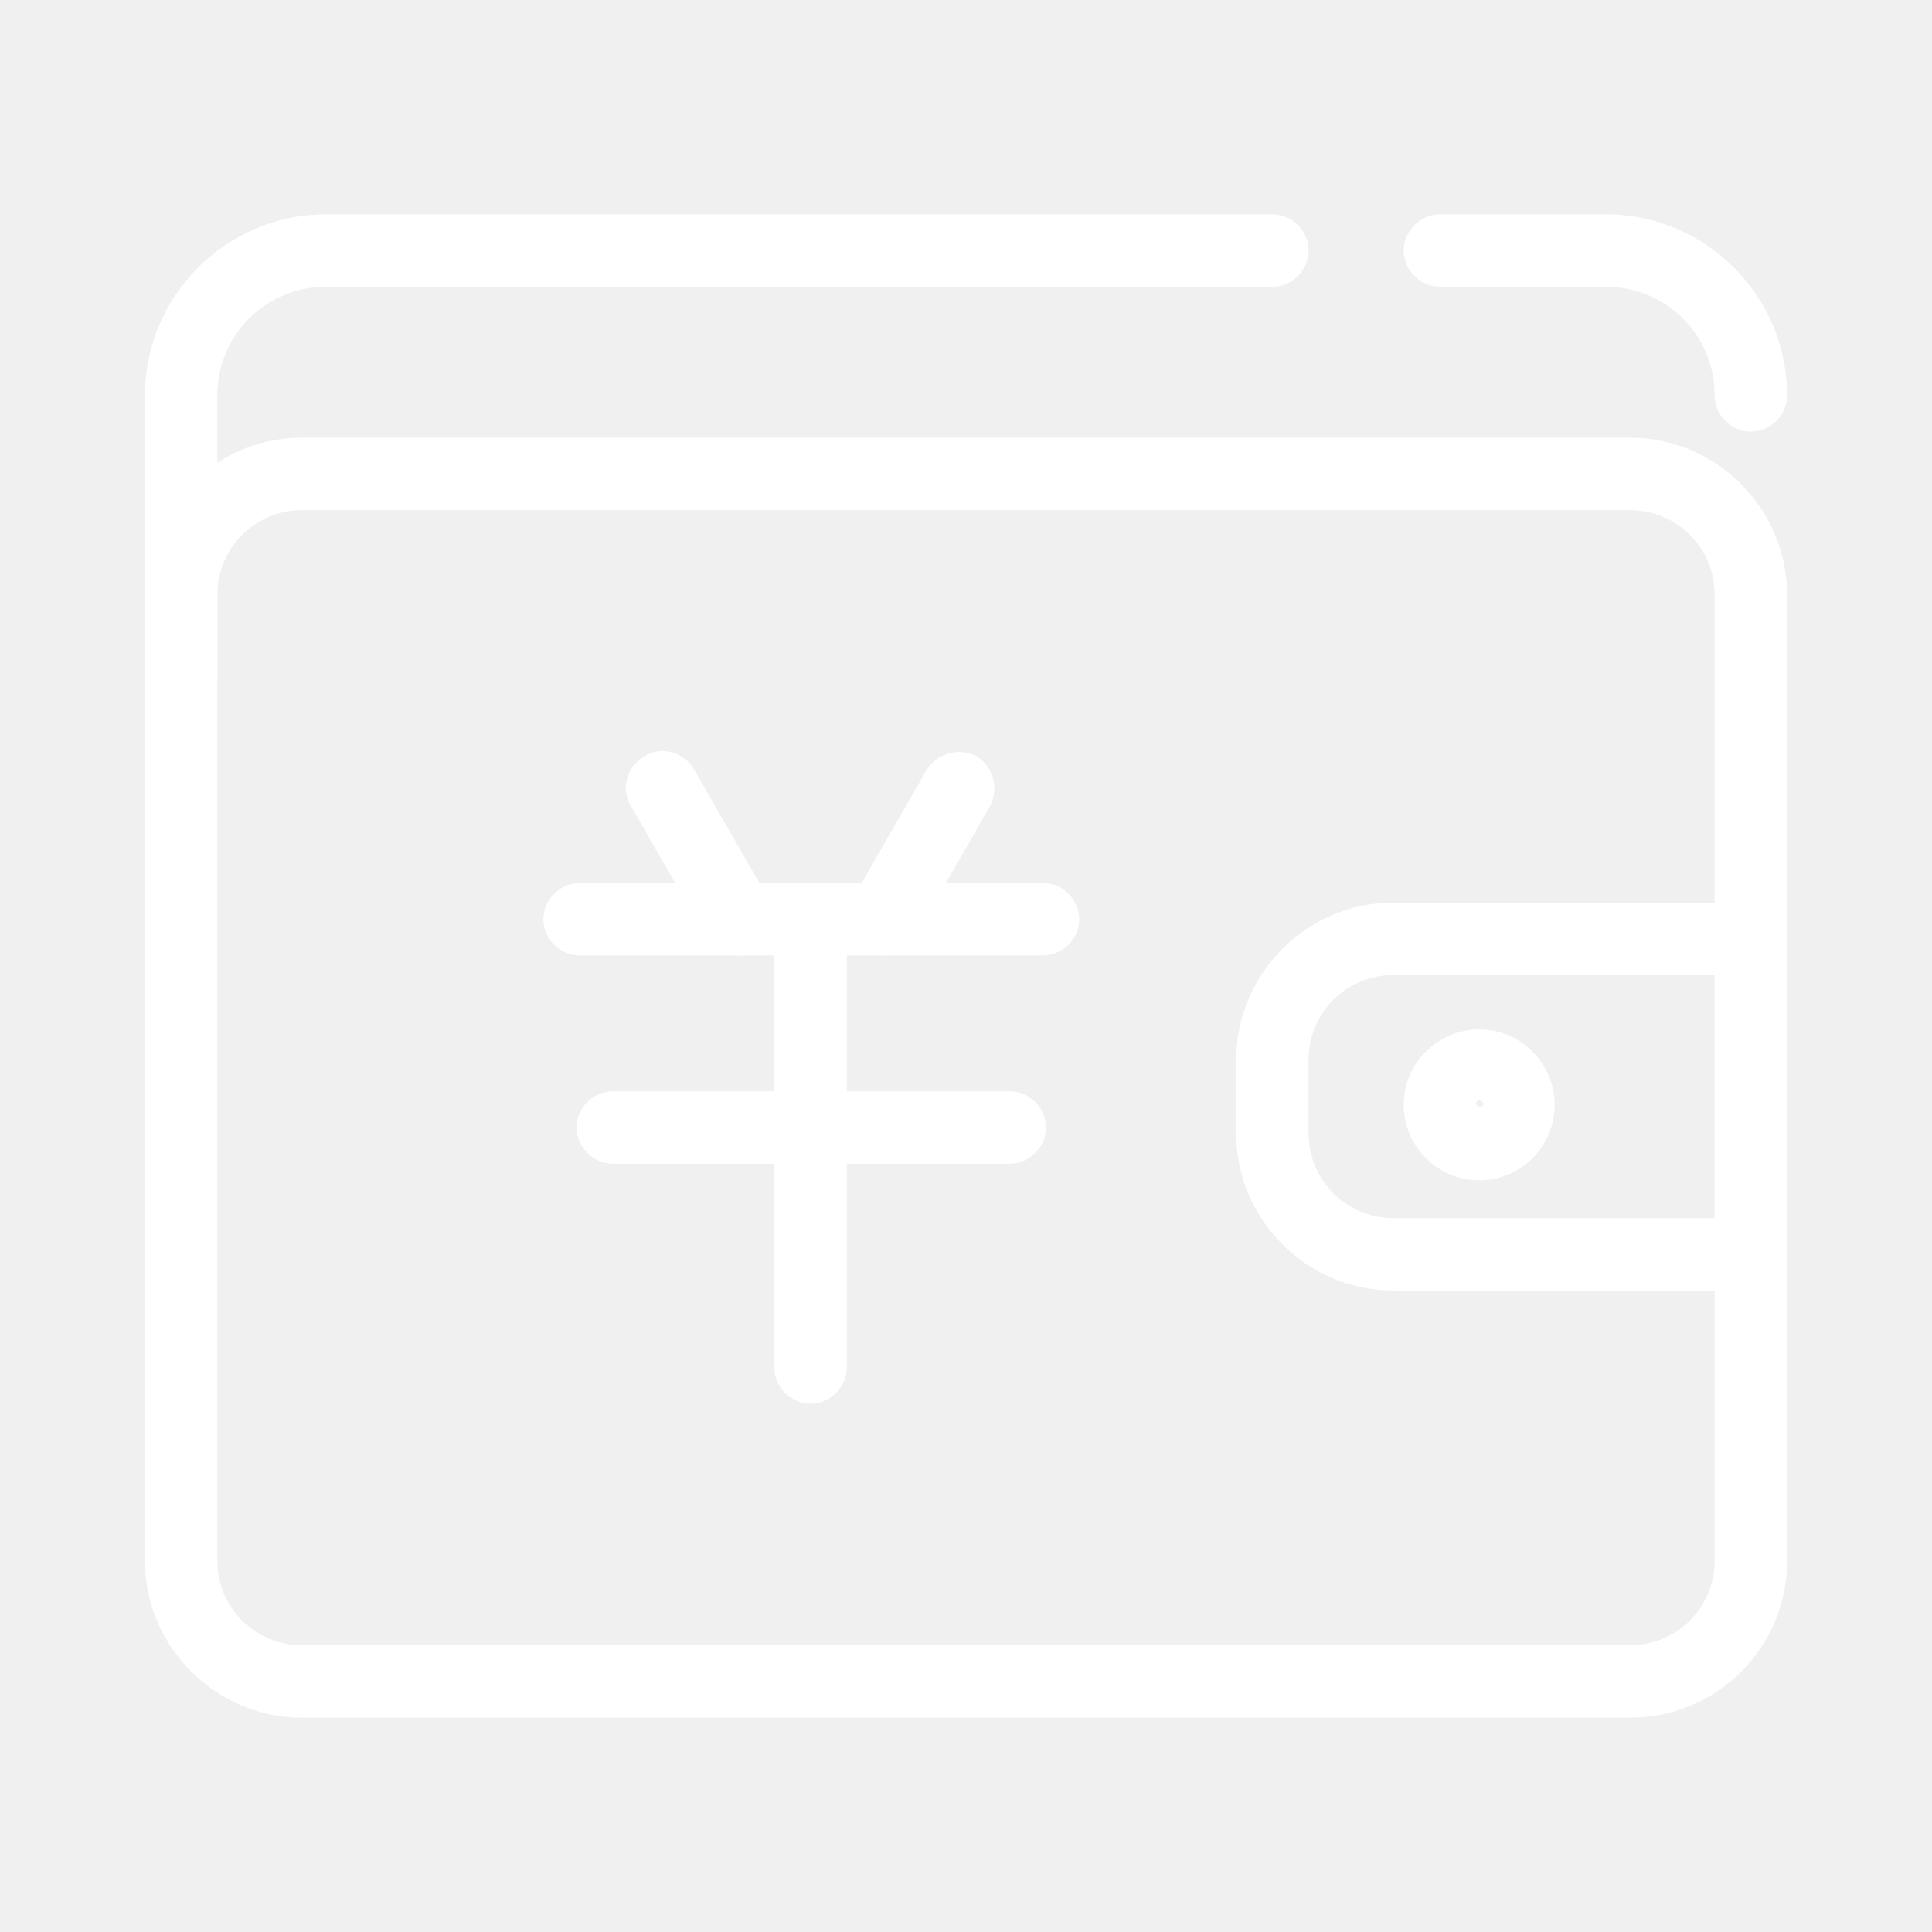
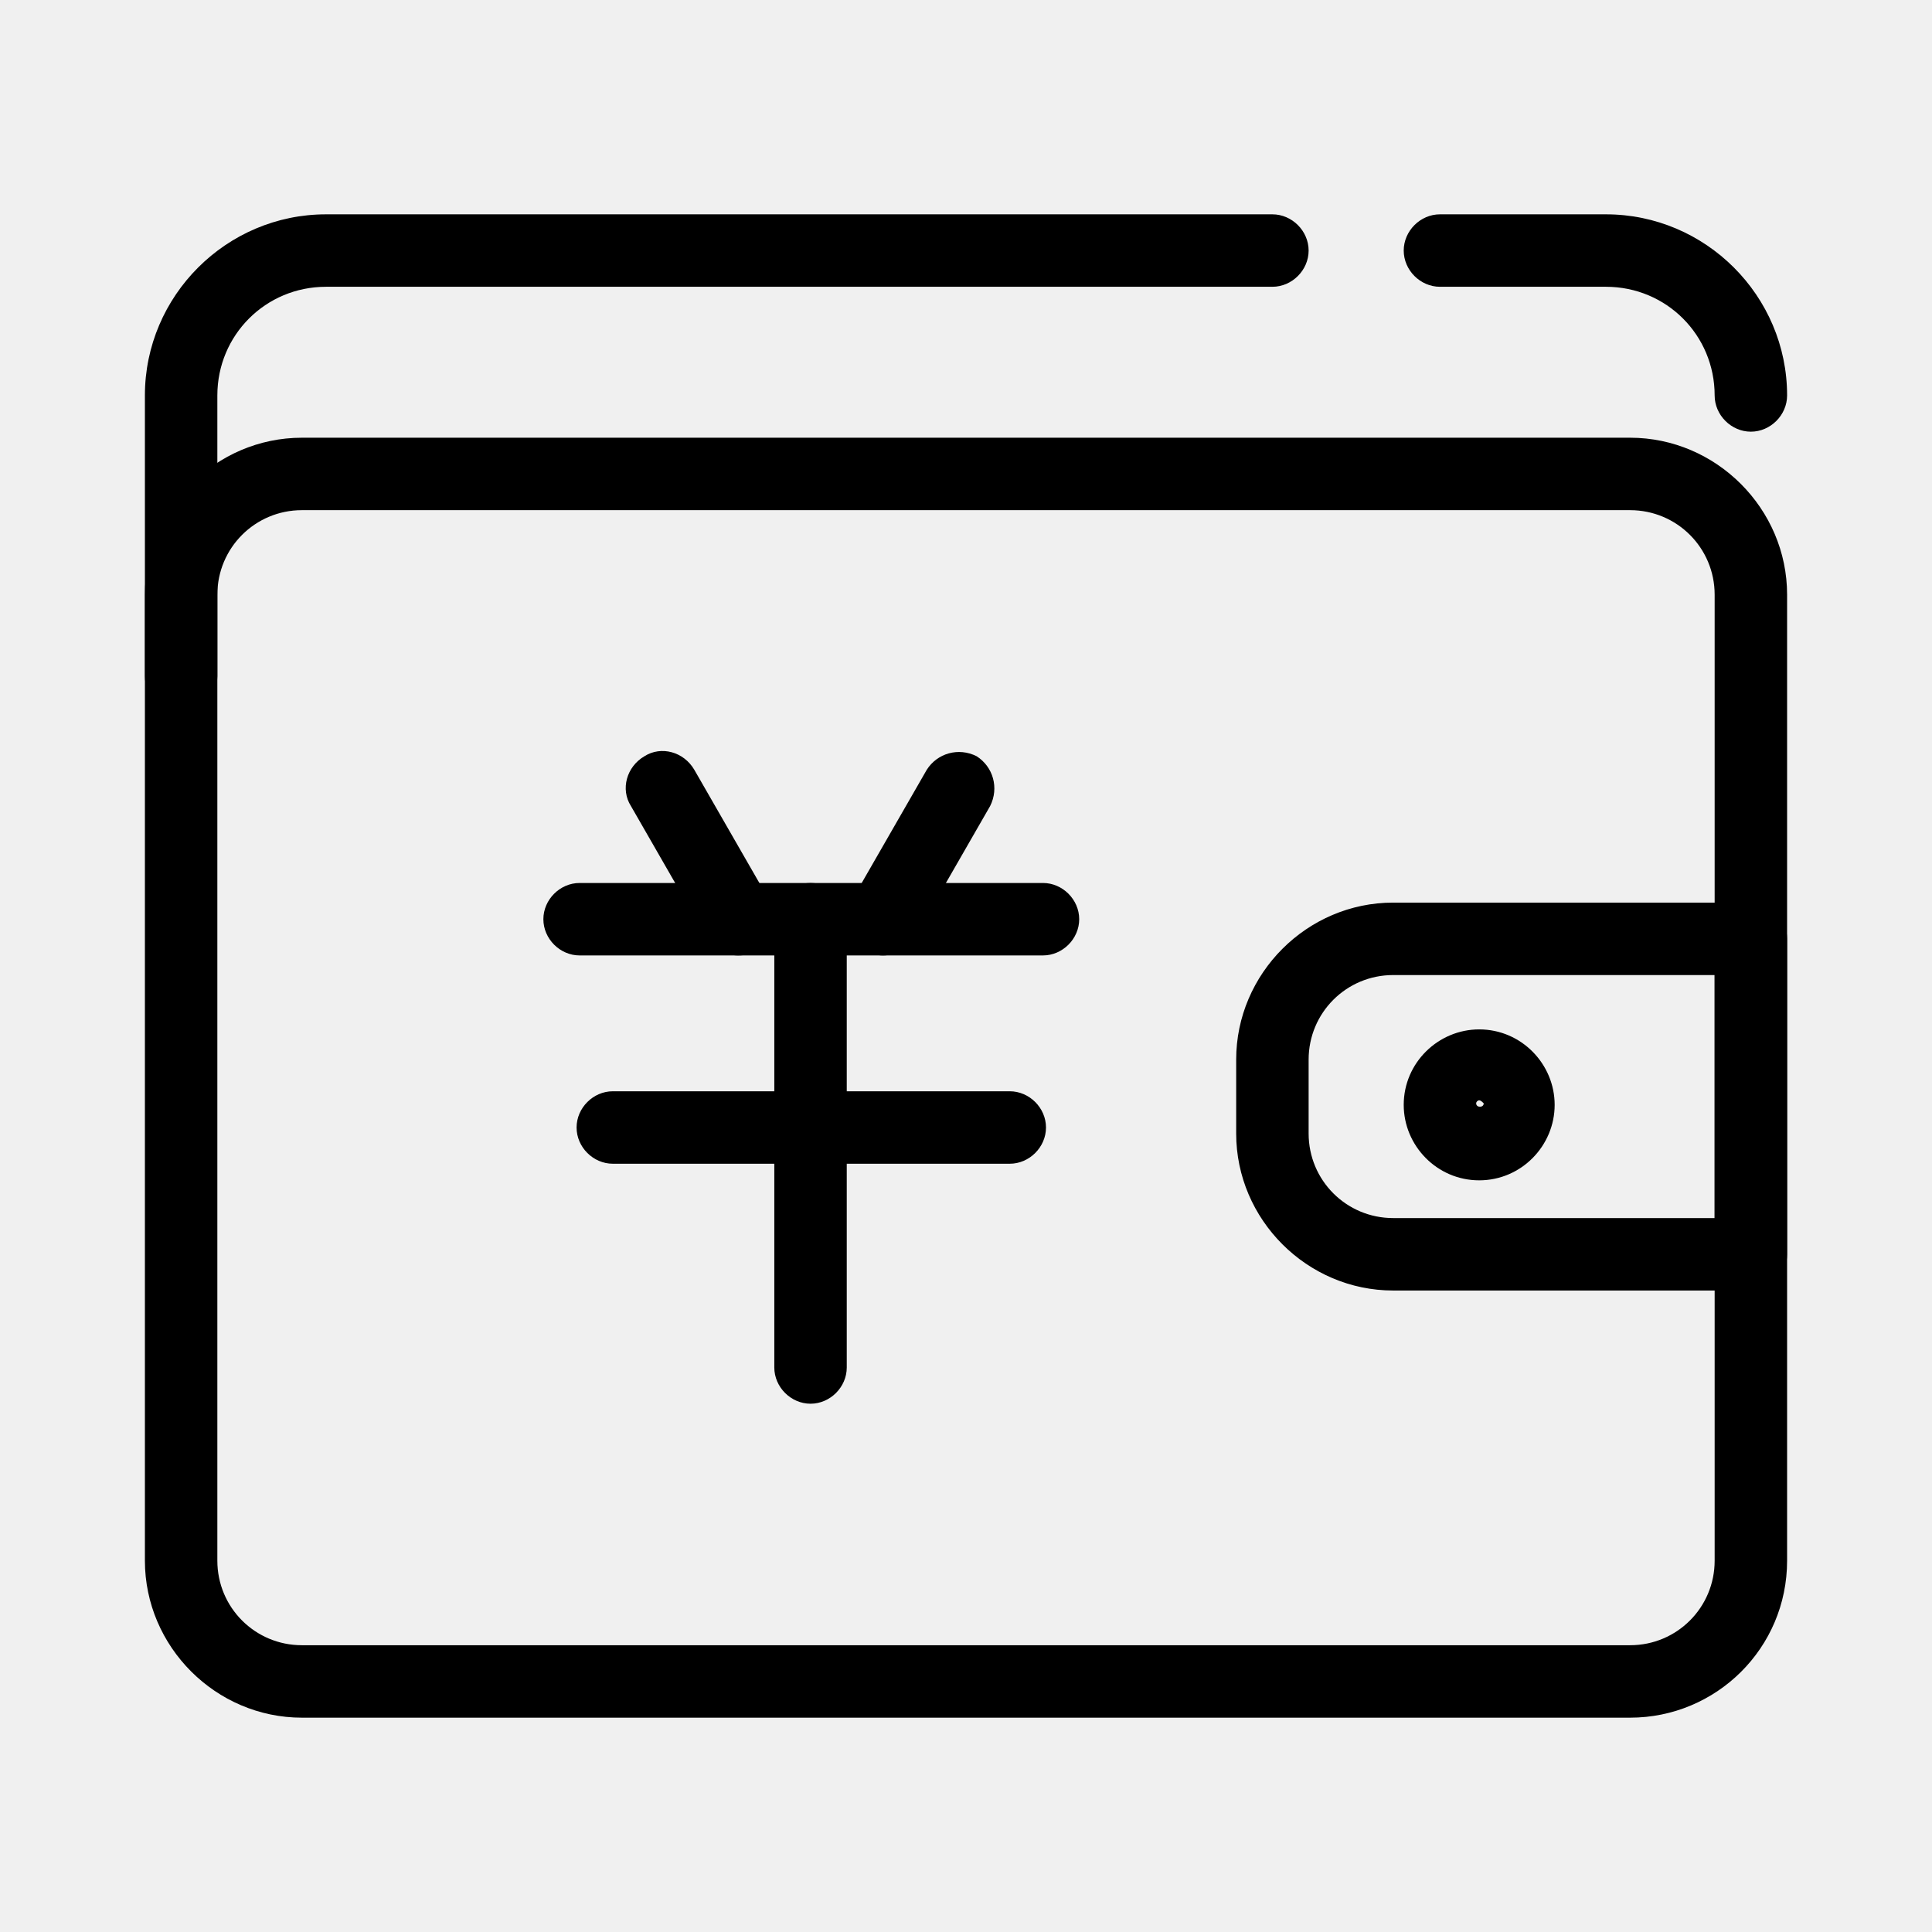
<svg xmlns="http://www.w3.org/2000/svg" t="1705544963538" class="icon" viewBox="0 0 1024 1024" version="1.1" p-id="47145" width="200" height="200">
-   <path d="M864 910.4H160c-45.6 0-83.2-37.6-83.2-83.2v-512C76.8 269.6 114.4 232 160 232h704c45.6 0 83.2 37.6 83.2 83.2v512c0 46.4-37.6 83.2-83.2 83.2z m-704-640c-24.8 0-44.8 20-44.8 44.8v512c0 24.8 20 44.8 44.8 44.8h704c24.8 0 44.8-20 44.8-44.8v-512c0-24.8-20-44.8-44.8-44.8H160zM928 228.8c-10.4 0-19.2-8.8-19.2-19.2 0-32-25.6-57.6-57.6-57.6h-88c-10.4 0-19.2-8.8-19.2-19.2s8.8-19.2 19.2-19.2h88c52.8 0 96 43.2 96 96 0 10.4-8.8 19.2-19.2 19.2z" p-id="47146" fill="#ffffff" />
-   <path d="M96 377.6c-10.4 0-19.2-8.8-19.2-19.2V209.6c0-52.8 43.2-96 96-96h501.6c10.4 0 19.2 8.8 19.2 19.2S684.8 152 674.4 152H172.8c-32 0-57.6 25.6-57.6 57.6v148.8c0 10.4-8.8 19.2-19.2 19.2zM928 684H738.4c-45.6 0-83.2-37.6-83.2-83.2v-39.2c0-45.6 37.6-83.2 83.2-83.2H928c10.4 0 19.2 8.8 19.2 19.2v167.2c0 10.4-8.8 19.2-19.2 19.2zM738.4 516.8c-24.8 0-44.8 20-44.8 44.8v39.2c0 24.8 20 44.8 44.8 44.8h170.4V516.8H738.4zM552.8 506.4H307.2c-10.4 0-19.2-8.8-19.2-19.2s8.8-19.2 19.2-19.2h245.6c10.4 0 19.2 8.8 19.2 19.2s-8.8 19.2-19.2 19.2zM535.2 616.8H324.8c-10.4 0-19.2-8.8-19.2-19.2s8.8-19.2 19.2-19.2h210.4c10.4 0 19.2 8.8 19.2 19.2s-8.8 19.2-19.2 19.2z" p-id="47147" fill="#ffffff" />
-   <path d="M468 506.4c-3.2 0-6.4-0.8-9.6-2.4-8.8-5.6-12-16.8-7.2-26.4l40-69.6c5.6-8.8 16.8-12 26.4-7.2 8.8 5.6 12 16.8 7.2 26.4l-40 69.6c-4 6.4-10.4 9.6-16.8 9.6zM391.2 506.4c-6.4 0-12.8-3.2-16.8-9.6l-40-69.6c-5.6-8.8-2.4-20.8 7.2-26.4 8.8-5.6 20.8-2.4 26.4 7.2l40 69.6c5.6 8.8 2.4 20.8-7.2 26.4-2.4 1.6-5.6 2.4-9.6 2.4z" p-id="47148" fill="#ffffff" />
-   <path d="M429.6 744c-10.4 0-19.2-8.8-19.2-19.2V487.2c0-10.4 8.8-19.2 19.2-19.2s19.2 8.8 19.2 19.2v237.6c0 10.4-8.8 19.2-19.2 19.2z" p-id="47149" fill="#ffffff" />
-   <path d="M784 625.6c-22.4 0-40-18.4-40-40 0-22.4 18.4-40 40-40 22.4 0 40 18.4 40 40s-17.6 40-40 40z m0-42.4c-0.8 0-1.6 0.8-1.6 1.6 0 2.4 4 2.4 4 0-0.8-0.8-1.6-1.6-2.4-1.6z" p-id="47150" fill="#ffffff" />
+   <path d="M864 910.4H160c-45.6 0-83.2-37.6-83.2-83.2v-512C76.8 269.6 114.4 232 160 232h704c45.6 0 83.2 37.6 83.2 83.2v512c0 46.4-37.6 83.2-83.2 83.2z m-704-640c-24.8 0-44.8 20-44.8 44.8v512c0 24.8 20 44.8 44.8 44.8h704c24.8 0 44.8-20 44.8-44.8v-512c0-24.8-20-44.8-44.8-44.8H160zM928 228.8c-10.4 0-19.2-8.8-19.2-19.2 0-32-25.6-57.6-57.6-57.6h-88c-10.4 0-19.2-8.8-19.2-19.2s8.8-19.2 19.2-19.2h88c52.8 0 96 43.2 96 96 0 10.4-8.8 19.2-19.2 19.2z" p-id="47146" />
+   <path d="M96 377.6c-10.4 0-19.2-8.8-19.2-19.2V209.6c0-52.8 43.2-96 96-96h501.6c10.4 0 19.2 8.8 19.2 19.2S684.8 152 674.4 152H172.8c-32 0-57.6 25.6-57.6 57.6v148.8c0 10.4-8.8 19.2-19.2 19.2zM928 684H738.4c-45.6 0-83.2-37.6-83.2-83.2v-39.2c0-45.6 37.6-83.2 83.2-83.2H928c10.4 0 19.2 8.8 19.2 19.2v167.2c0 10.4-8.8 19.2-19.2 19.2zM738.4 516.8c-24.8 0-44.8 20-44.8 44.8v39.2c0 24.8 20 44.8 44.8 44.8h170.4V516.8H738.4zM552.8 506.4H307.2c-10.4 0-19.2-8.8-19.2-19.2s8.8-19.2 19.2-19.2h245.6c10.4 0 19.2 8.8 19.2 19.2s-8.8 19.2-19.2 19.2zM535.2 616.8H324.8c-10.4 0-19.2-8.8-19.2-19.2s8.8-19.2 19.2-19.2h210.4c10.4 0 19.2 8.8 19.2 19.2s-8.8 19.2-19.2 19.2z" p-id="47147" />
+   <path d="M468 506.4c-3.2 0-6.4-0.8-9.6-2.4-8.8-5.6-12-16.8-7.2-26.4l40-69.6c5.6-8.8 16.8-12 26.4-7.2 8.8 5.6 12 16.8 7.2 26.4l-40 69.6c-4 6.4-10.4 9.6-16.8 9.6zM391.2 506.4c-6.4 0-12.8-3.2-16.8-9.6l-40-69.6c-5.6-8.8-2.4-20.8 7.2-26.4 8.8-5.6 20.8-2.4 26.4 7.2l40 69.6c5.6 8.8 2.4 20.8-7.2 26.4-2.4 1.6-5.6 2.4-9.6 2.4z" p-id="47148" />
+   <path d="M429.6 744c-10.4 0-19.2-8.8-19.2-19.2V487.2c0-10.4 8.8-19.2 19.2-19.2s19.2 8.8 19.2 19.2v237.6c0 10.4-8.8 19.2-19.2 19.2z" p-id="47149" />
+   <path d="M784 625.6c-22.4 0-40-18.4-40-40 0-22.4 18.4-40 40-40 22.4 0 40 18.4 40 40s-17.6 40-40 40z m0-42.4c-0.8 0-1.6 0.8-1.6 1.6 0 2.4 4 2.4 4 0-0.8-0.8-1.6-1.6-2.4-1.6z" p-id="47150" />
</svg>
